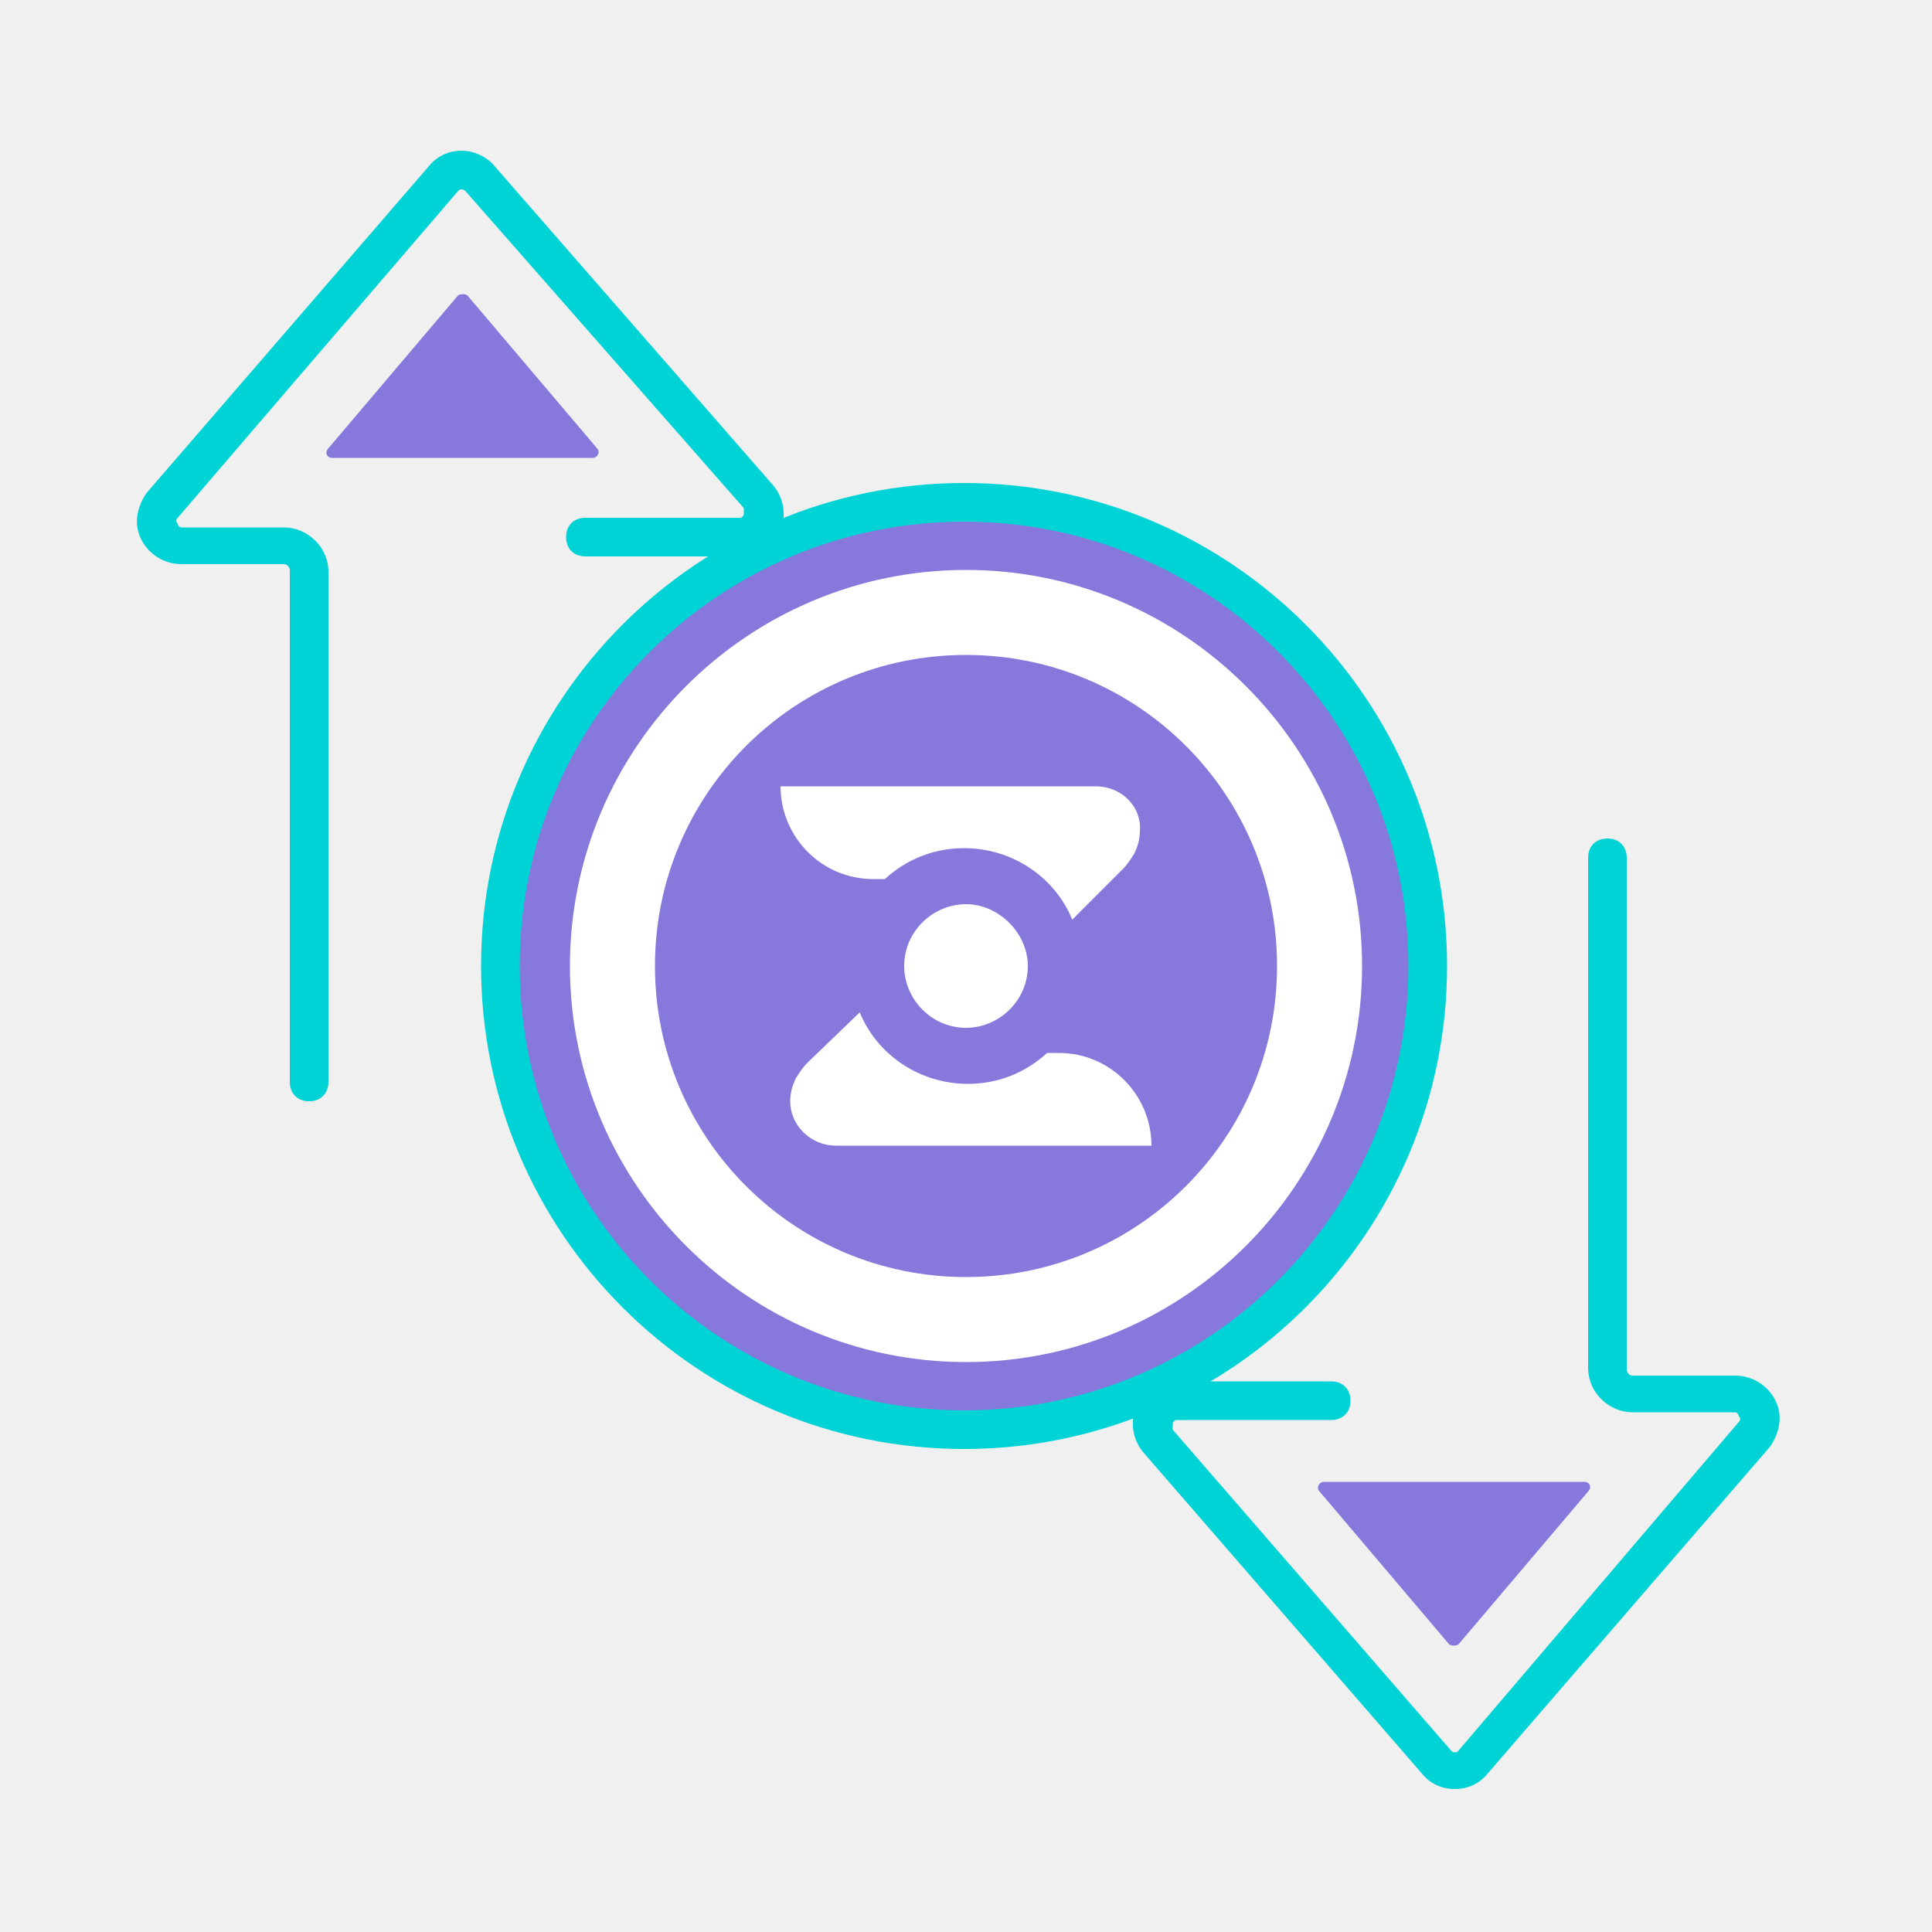
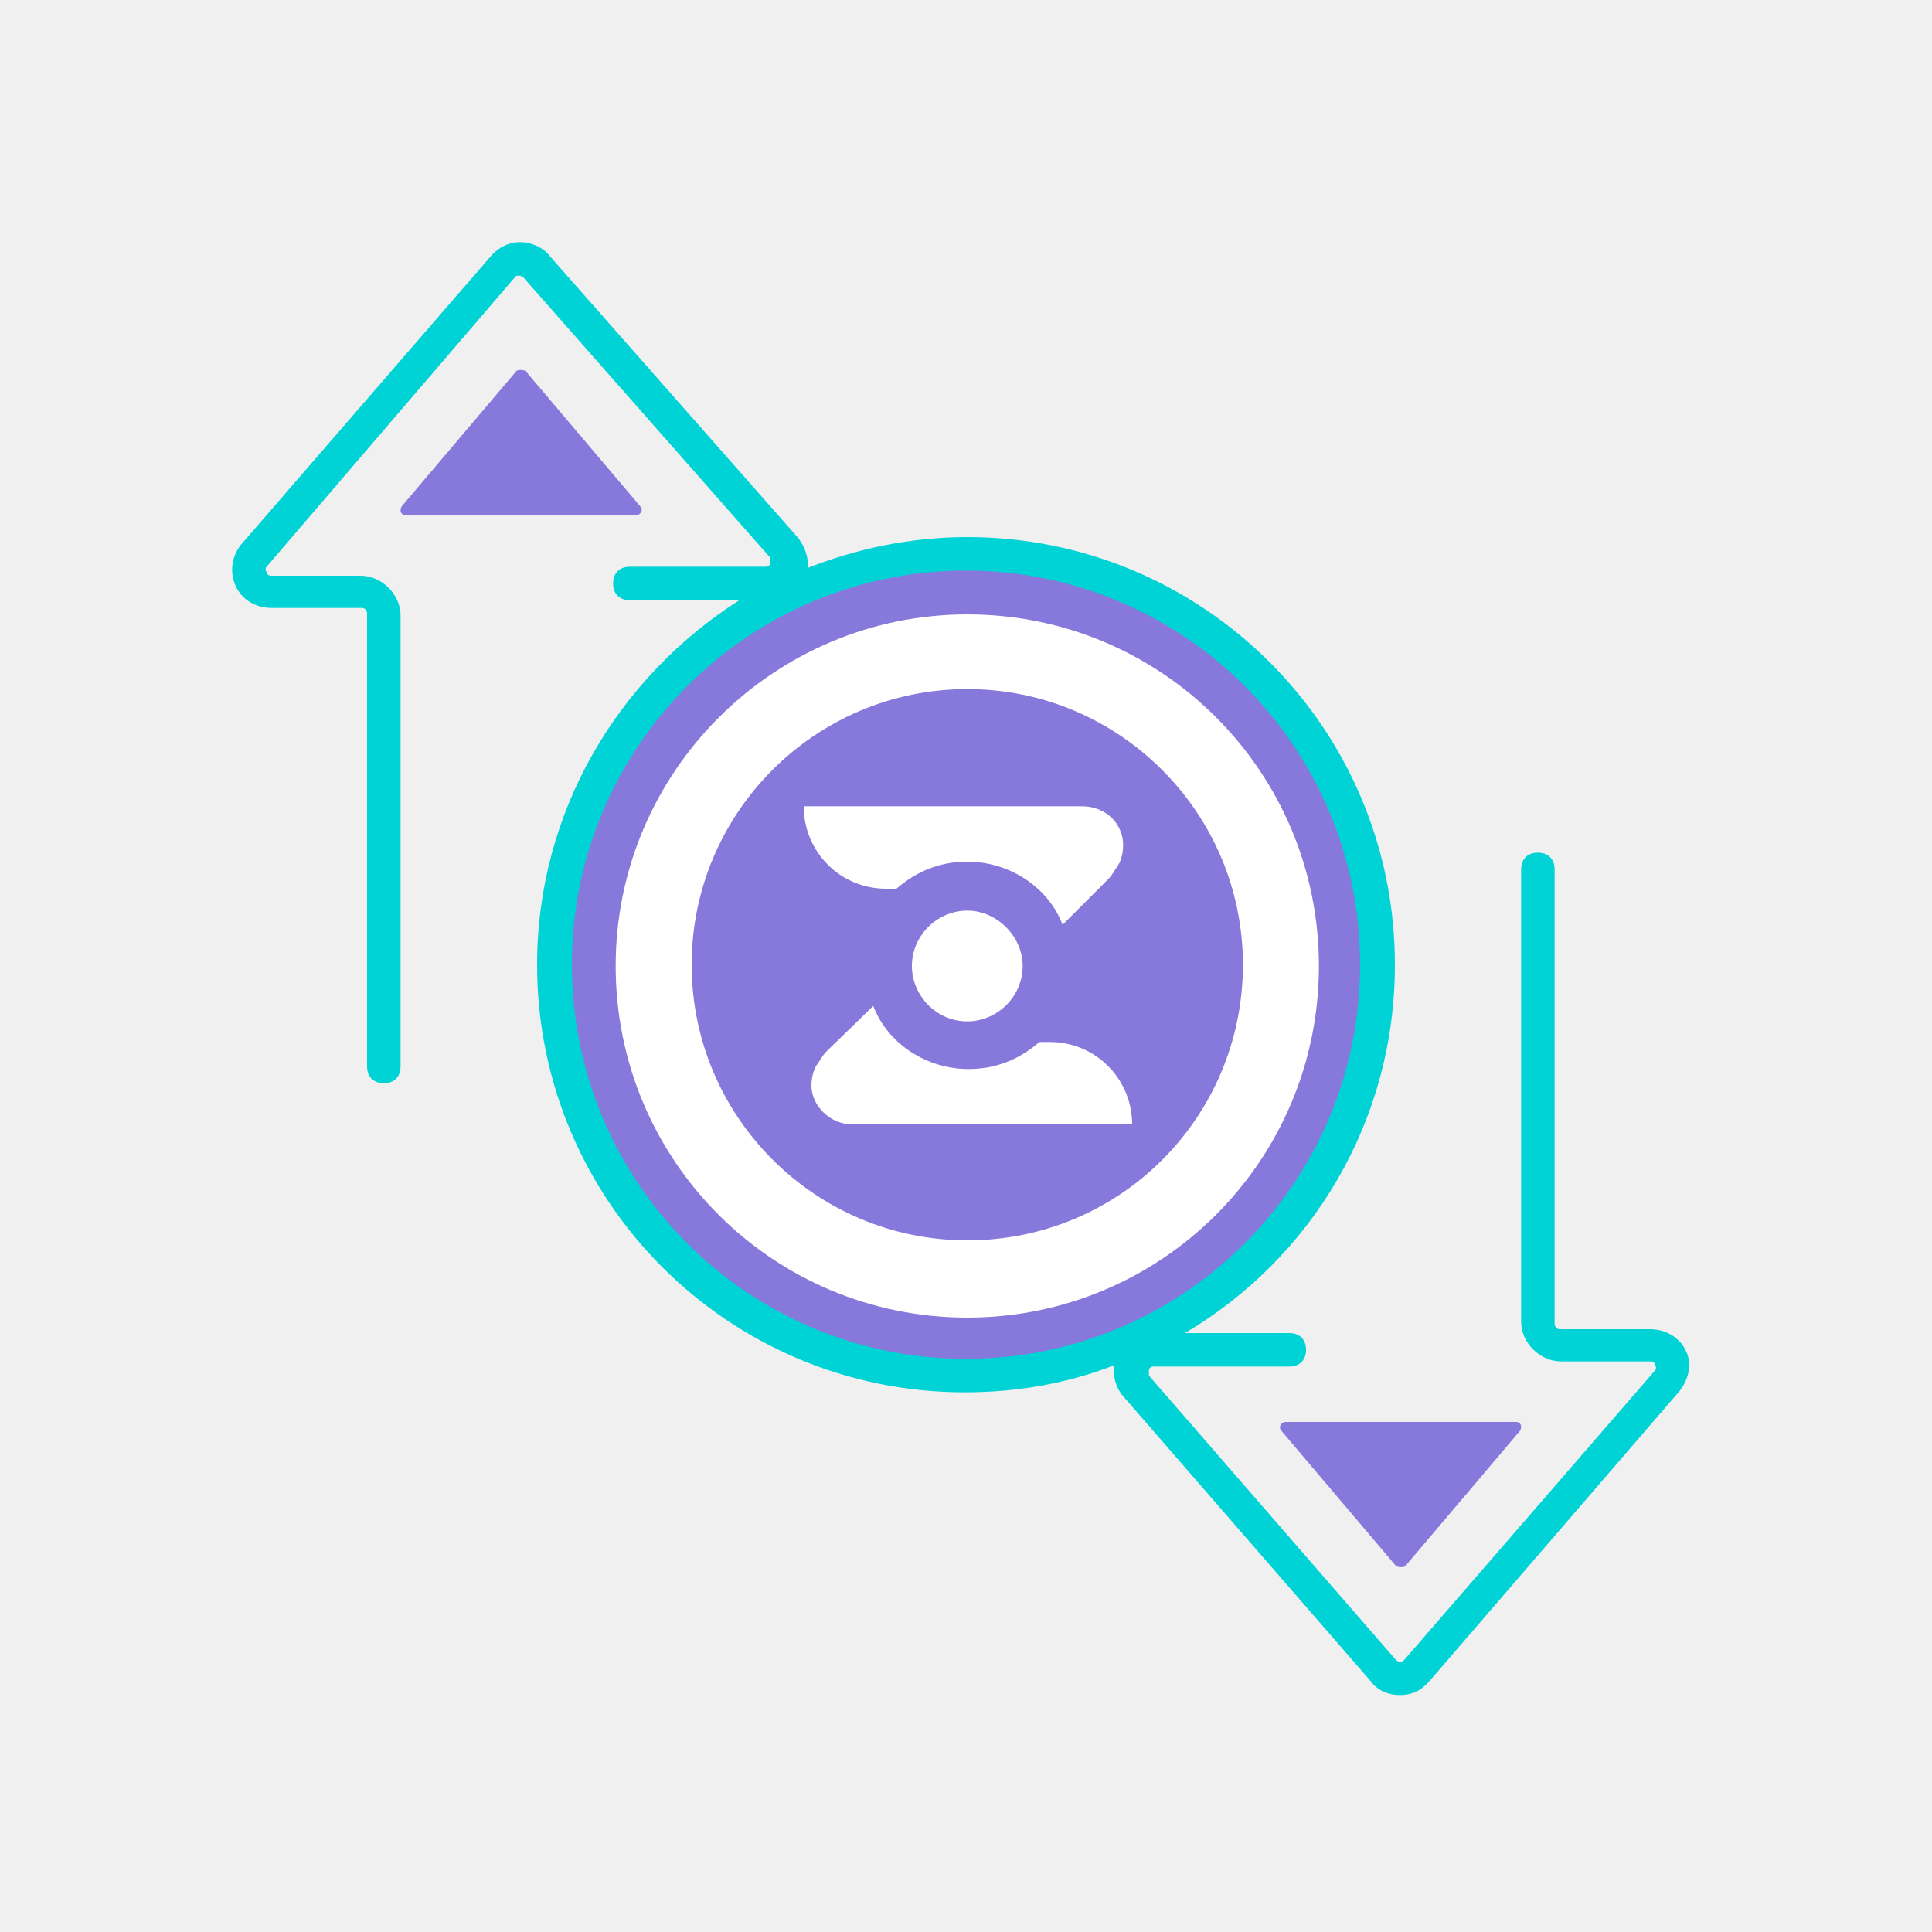
- <svg xmlns="http://www.w3.org/2000/svg" version="1.1" id="ic_empty_Dark_transactions" x="0px" y="0px" width="100px" height="100px" viewBox="0 0 100 100" style="enable-background:new 0 0 100 100;" xml:space="preserve">
+ <svg xmlns="http://www.w3.org/2000/svg" version="1.1" id="ic_empty_Dark_transactions" x="0px" y="0px" width="150px" height="150px" viewBox="0 0 150 150" style="enable-background:new 0 0 150 150;" xml:space="preserve">
  <style type="text/css">
	.st0{fill:none;}
	.st1{fill:#8778DC;}
- 	.st2{fill:#00D3D5;}
- 	.st3{fill:#FFFFFF;}
+ 	.st2{fill:#FFFFFF;}
+ 	.st3{fill:#00D3D5;}
</style>
-   <path id="Rectangle_4697" class="st0" d="M0,0h100v100H0V0z" />
+   <path id="Rectangle_4697" class="st0" d="M25,25h100v100H25V25z" />
  <g>
-     <circle class="st1" cx="49.9" cy="50" r="24" />
-     <g>
-       <path class="st2" d="M49.9,75c-13.8,0-25-11.2-25-25s11.2-25,25-25s25,11.2,25,25S63.7,75,49.9,75z M49.9,27    c-12.7,0-23,10.3-23,23s10.3,23,23,23s23-10.3,23-23S62.6,27,49.9,27z" />
-     </g>
-     <circle class="st1" cx="50" cy="50" r="17.9" />
+     <circle class="st1" cx="75" cy="74.9" r="31.9" />
+     <circle class="st1" cx="75.1" cy="74.9" r="23.8" />
    <g id="ZENZO_Icon__x28_2023_x29__00000111898753658281945370000009593638927034432911_">
      <g>
-         <path class="st3" d="M50,29.5c-11.3,0-20.5,9.2-20.5,20.5c0,11.3,9.2,20.5,20.5,20.5c11.3,0,20.5-9.2,20.5-20.5     C70.5,38.7,61.3,29.5,50,29.5z M50,66.1c-8.9,0-16.1-7.2-16.1-16.1c0-8.9,7.2-16.1,16.1-16.1c8.9,0,16.1,7.2,16.1,16.1     C66.1,58.9,58.9,66.1,50,66.1z" />
+         <path class="st2" d="M75.1,47.7c-15,0-27.3,12.2-27.3,27.3s12.2,27.3,27.3,27.3s27.3-12.2,27.3-27.3S90.2,47.7,75.1,47.7z      M75.1,96.3c-11.8,0-21.4-9.6-21.4-21.4s9.6-21.4,21.4-21.4s21.4,9.6,21.4,21.4S87,96.3,75.1,96.3z" />
      </g>
-       <path class="st3" d="M50,46.8L50,46.8c-1.7,0-3.2,1.4-3.2,3.2c0,1.7,1.4,3.2,3.2,3.2l0,0c1.7,0,3.2-1.4,3.2-3.2    C53.2,48.3,51.7,46.8,50,46.8z" />
-       <path class="st3" d="M56.7,40.7l-16.3,0c0,2.6,2.1,4.8,4.8,4.8l0.6,0c1.1-1,2.5-1.6,4.1-1.6h0c2.5,0,4.7,1.5,5.6,3.7l2.6-2.6    c0.3-0.3,0.4-0.5,0.6-0.8c0.2-0.4,0.3-0.8,0.3-1.2C59.1,41.8,58.1,40.7,56.7,40.7z" />
-       <path class="st3" d="M43.3,59.3l16.3,0c0-2.6-2.1-4.8-4.8-4.8l-0.6,0c-1.1,1-2.5,1.6-4.1,1.6h0c-2.5,0-4.7-1.5-5.6-3.7L41.8,55    c-0.3,0.3-0.4,0.5-0.6,0.8c-0.2,0.4-0.3,0.8-0.3,1.2C40.9,58.2,41.9,59.3,43.3,59.3z" />
+       <path class="st2" d="M75.1,70.7L75.1,70.7c-2.3,0-4.3,1.9-4.3,4.3c0,2.3,1.9,4.3,4.3,4.3l0,0c2.3,0,4.3-1.9,4.3-4.3    C79.4,72.7,77.4,70.7,75.1,70.7z" />
+       <path class="st2" d="M84,62.6H62.4c0,3.5,2.8,6.4,6.4,6.4h0.8c1.5-1.3,3.3-2.1,5.5-2.1l0,0c3.3,0,6.3,2,7.4,4.9l3.5-3.5    c0.4-0.4,0.5-0.7,0.8-1.1c0.3-0.5,0.4-1.1,0.4-1.6C87.2,64,85.9,62.6,84,62.6z" />
+       <path class="st2" d="M66.2,87.3h21.7c0-3.5-2.8-6.4-6.4-6.4h-0.8c-1.5,1.3-3.3,2.1-5.5,2.1l0,0c-3.3,0-6.3-2-7.4-4.9l-3.6,3.5    c-0.4,0.4-0.5,0.7-0.8,1.1c-0.3,0.5-0.4,1.1-0.4,1.6C63,85.8,64.4,87.3,66.2,87.3z" />
    </g>
    <g>
-       <g>
-         <path class="st2" d="M16,57c-0.6,0-1-0.4-1-1V29.5c0-0.1-0.1-0.3-0.3-0.3H9.4c-0.9,0-1.7-0.5-2.1-1.3s-0.2-1.7,0.3-2.4L22.2,8.6     c0.4-0.5,1-0.8,1.7-0.8c0.6,0,1.3,0.3,1.7,0.8L40,25.1c0.6,0.7,0.7,1.6,0.4,2.4c-0.4,0.8-1.2,1.3-2.1,1.3h-8c-0.6,0-1-0.4-1-1     s0.4-1,1-1h8c0.1,0,0.2-0.1,0.2-0.2s0-0.2,0-0.3L24.1,9.9c-0.1-0.1-0.2-0.1-0.2-0.1c-0.1,0-0.1,0-0.2,0.1L9.2,26.8     c-0.1,0.1-0.1,0.2,0,0.3c0,0.1,0.1,0.2,0.2,0.2h5.3c1.2,0,2.3,1,2.3,2.3V56C17,56.6,16.6,57,16,57z" />
-       </g>
-       <g>
-         <path class="st1" d="M23.9,23.7h-6.7c-0.3,0-0.4-0.3-0.2-0.5l6.7-7.9c0.1-0.1,0.4-0.1,0.5,0l6.7,7.9c0.2,0.2,0,0.5-0.2,0.5H23.9z     " />
-       </g>
+       <path class="st1" d="M40.4,40h-8.9c-0.4,0-0.5-0.4-0.3-0.7l8.9-10.5c0.1-0.1,0.5-0.1,0.7,0l8.9,10.5c0.3,0.3,0,0.7-0.3,0.7H40.4z" />
    </g>
    <g>
+       <path class="st3" d="M130.9,104.9c-0.5-1.1-1.6-1.7-2.8-1.7h-7c-0.3,0-0.4-0.3-0.4-0.4V67.5c0-0.8-0.5-1.3-1.3-1.3    c-0.8,0-1.3,0.5-1.3,1.3v35.1c0,1.7,1.5,3.1,3.1,3.1h7c0.1,0,0.3,0.1,0.3,0.3c0.1,0.1,0.1,0.3,0,0.4L109,128.9    c-0.1,0.1-0.1,0.1-0.3,0.1s-0.1,0-0.3-0.1l-19.2-22.1c0-0.1,0-0.3,0-0.4c0-0.1,0.1-0.3,0.3-0.3h10.6c0.8,0,1.3-0.5,1.3-1.3    c0-0.8-0.5-1.3-1.3-1.3H92c9.8-5.8,16.3-16.4,16.3-28.6c0-18.4-14.9-33.2-33.2-33.2c-4.4,0-8.6,0.9-12.4,2.4    c0.1-0.8-0.2-1.6-0.7-2.3L42.7,19.9c-0.5-0.7-1.5-1.1-2.3-1.1c-0.9,0-1.7,0.4-2.3,1.1L18.7,42.3c-0.7,0.9-0.9,2.1-0.4,3.2    c0.5,1.1,1.6,1.7,2.8,1.7h7c0.3,0,0.4,0.3,0.4,0.4v35.2c0,0.8,0.5,1.3,1.3,1.3c0.8,0,1.3-0.5,1.3-1.3V47.8c0-1.7-1.5-3.1-3.1-3.1    h-7c-0.1,0-0.3-0.1-0.3-0.3c-0.1-0.1-0.1-0.3,0-0.4l19.3-22.5c0.1-0.1,0.1-0.1,0.3-0.1c0,0,0.1,0,0.3,0.1l19.2,21.8    c0,0.1,0,0.3,0,0.4s-0.1,0.3-0.3,0.3H48.9c-0.8,0-1.3,0.5-1.3,1.3c0,0.8,0.5,1.3,1.3,1.3h8.5C48,52.6,41.7,63,41.7,74.9    c0,18.4,14.9,33.2,33.2,33.2c4.1,0,8-0.7,11.6-2.1c-0.1,0.8,0.1,1.7,0.7,2.4l19.2,22.1c0.5,0.7,1.3,1.1,2.3,1.1s1.7-0.4,2.3-1.1    l19.4-22.5C131.1,107.1,131.4,105.9,130.9,104.9z M44.4,74.9C44.4,58,58.1,44.3,75,44.3s30.6,13.7,30.6,30.6    c0,16.9-13.7,30.6-30.6,30.6S44.4,91.8,44.4,74.9z" />
      <g>
-         <path class="st2" d="M75.3,92.6c-0.7,0-1.3-0.3-1.7-0.8L59.2,75.2c-0.6-0.7-0.7-1.6-0.4-2.4c0.4-0.8,1.2-1.3,2.1-1.3h8     c0.6,0,1,0.4,1,1s-0.4,1-1,1h-8c-0.1,0-0.2,0.1-0.2,0.2s0,0.2,0,0.3l14.4,16.6c0.1,0.1,0.1,0.1,0.2,0.1s0.1,0,0.2-0.1l14.5-17     c0.1-0.1,0.1-0.2,0-0.3c0-0.1-0.1-0.2-0.2-0.2h-5.3c-1.2,0-2.3-1-2.3-2.3V44.4c0-0.6,0.4-1,1-1s1,0.4,1,1v26.5     c0,0.1,0.1,0.3,0.3,0.3h5.3c0.9,0,1.7,0.5,2.1,1.3s0.2,1.7-0.3,2.4L77,91.8C76.6,92.3,76,92.6,75.3,92.6L75.3,92.6z" />
-       </g>
-       <g>
-         <path class="st1" d="M75.3,76.7H82c0.3,0,0.4,0.3,0.2,0.5l-6.7,7.9c-0.1,0.1-0.4,0.1-0.5,0l-6.7-7.9c-0.2-0.2,0-0.5,0.2-0.5H75.3     z" />
+         <path class="st1" d="M108.8,110.4h8.9c0.4,0,0.5,0.4,0.3,0.7l-8.9,10.5c-0.1,0.1-0.5,0.1-0.7,0l-8.9-10.5c-0.3-0.3,0-0.7,0.3-0.7     H108.8z" />
      </g>
    </g>
  </g>
</svg>
